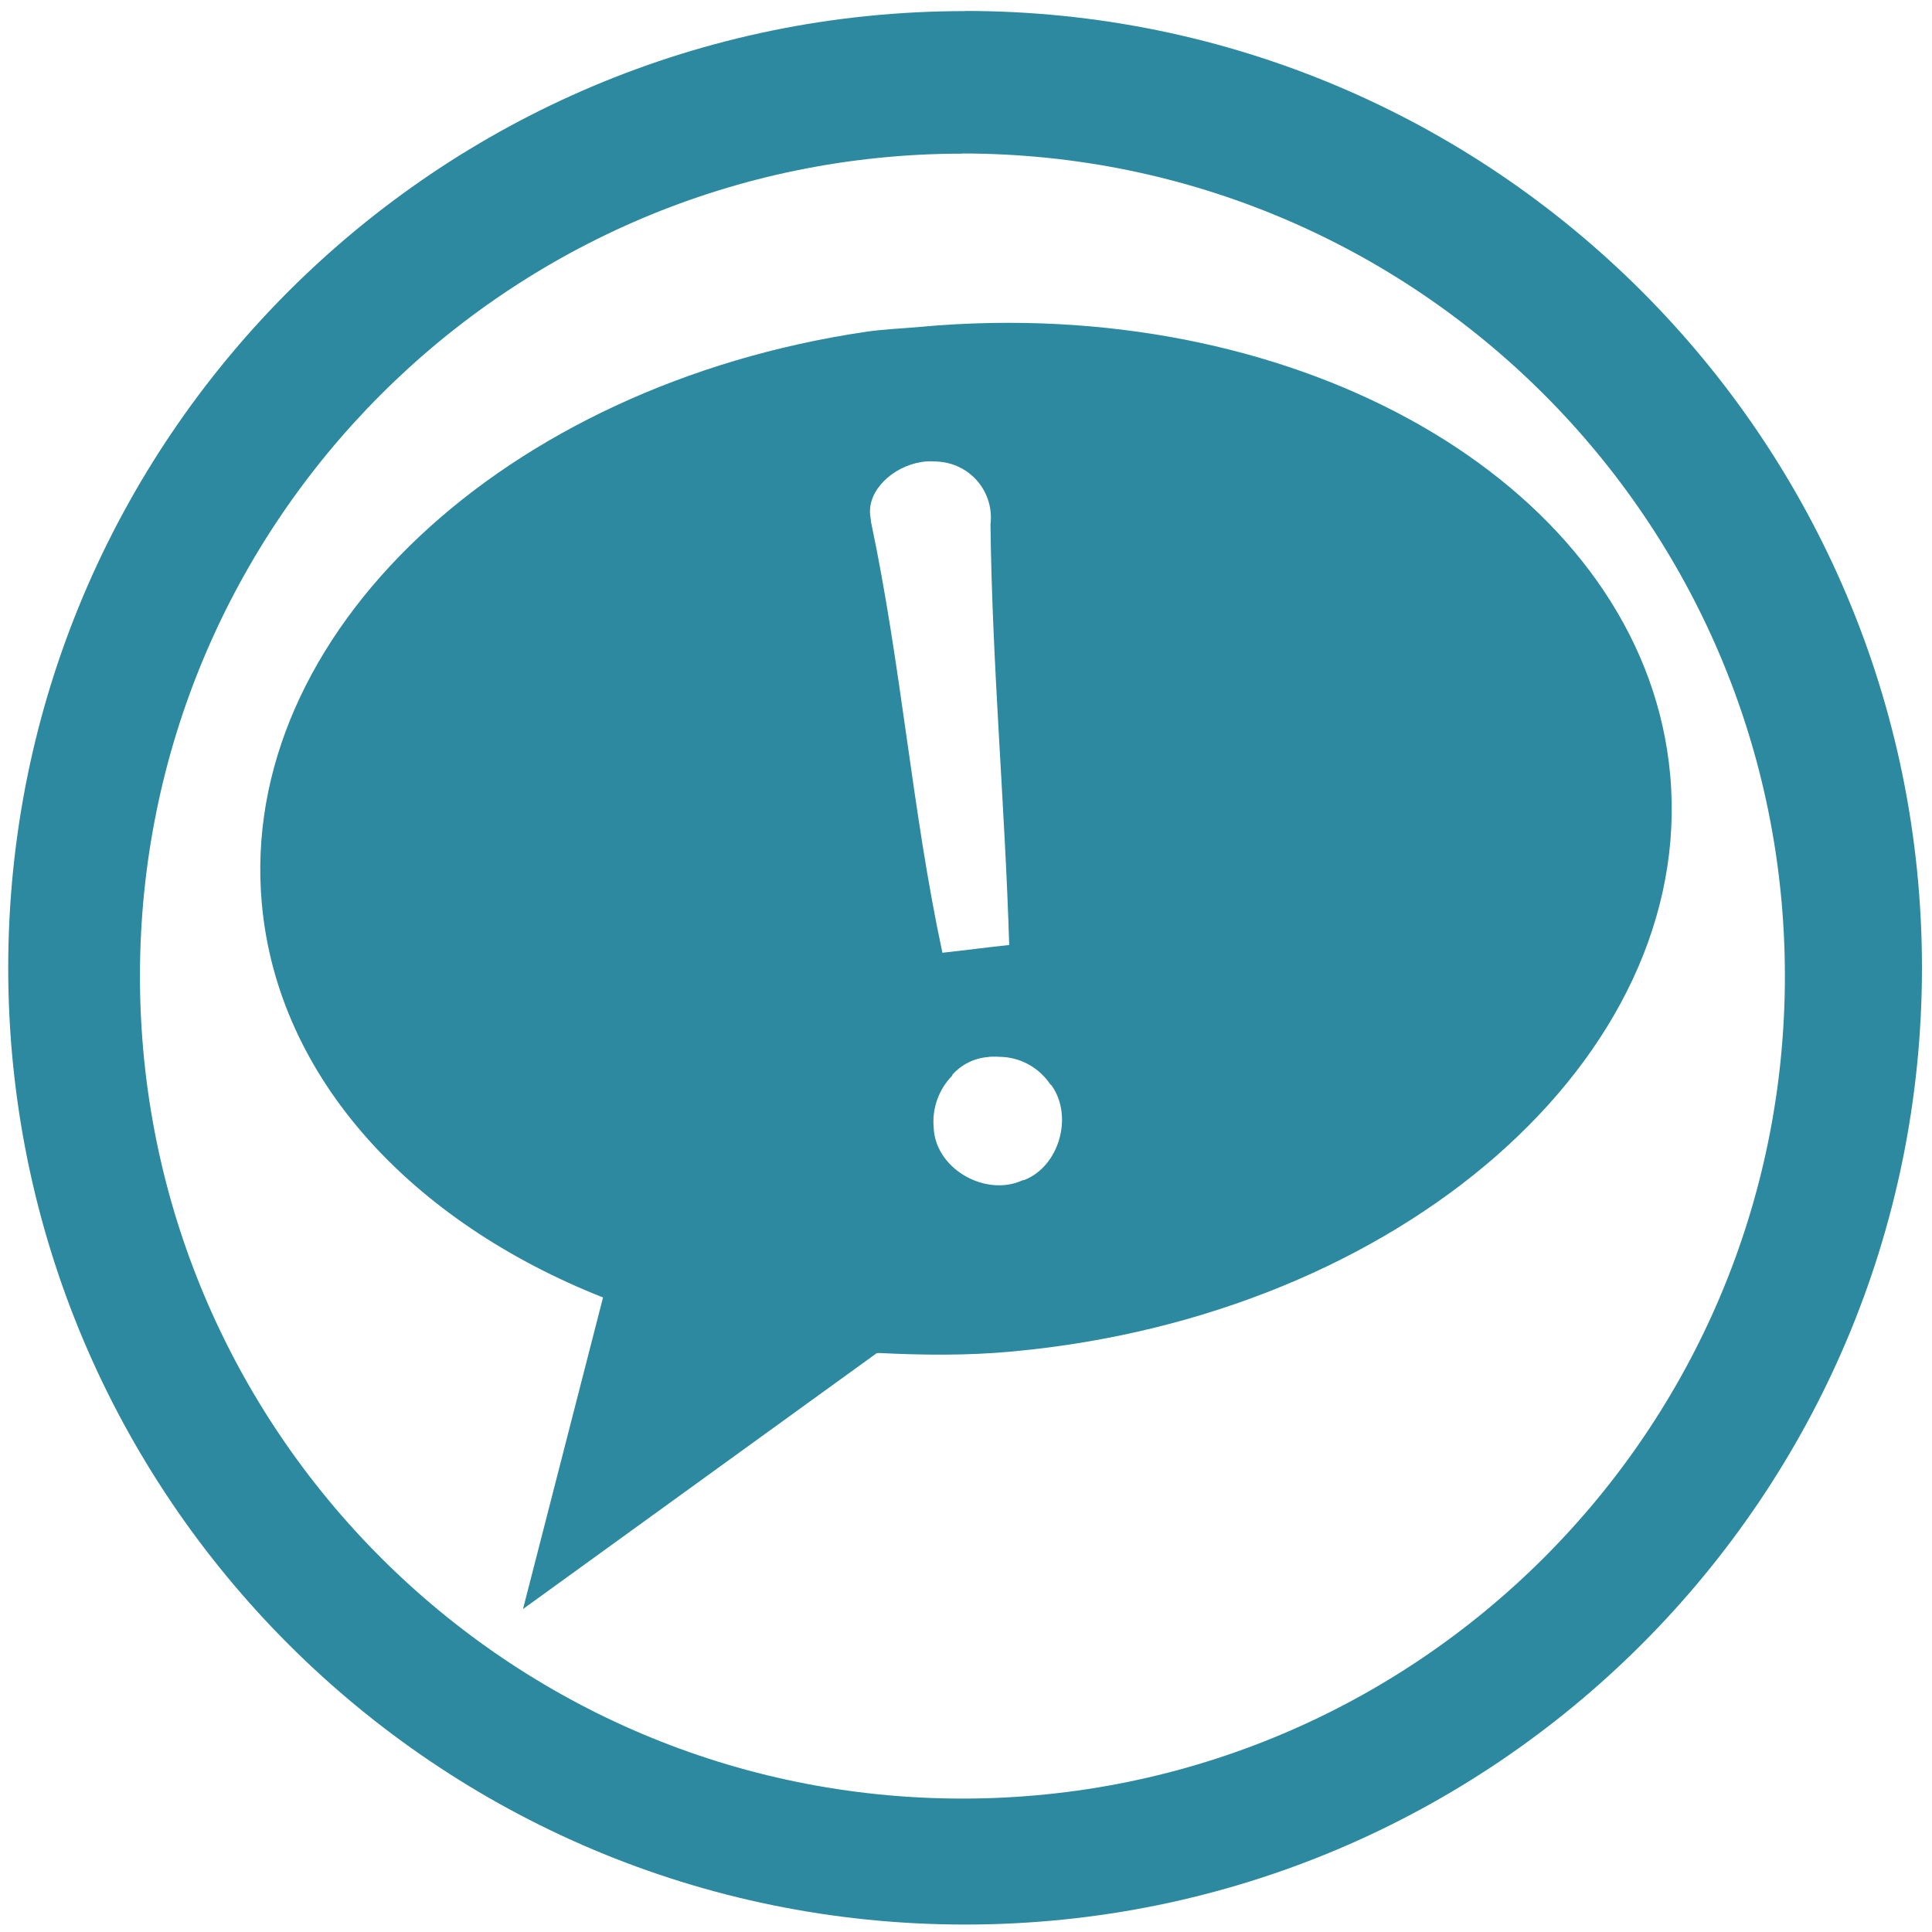
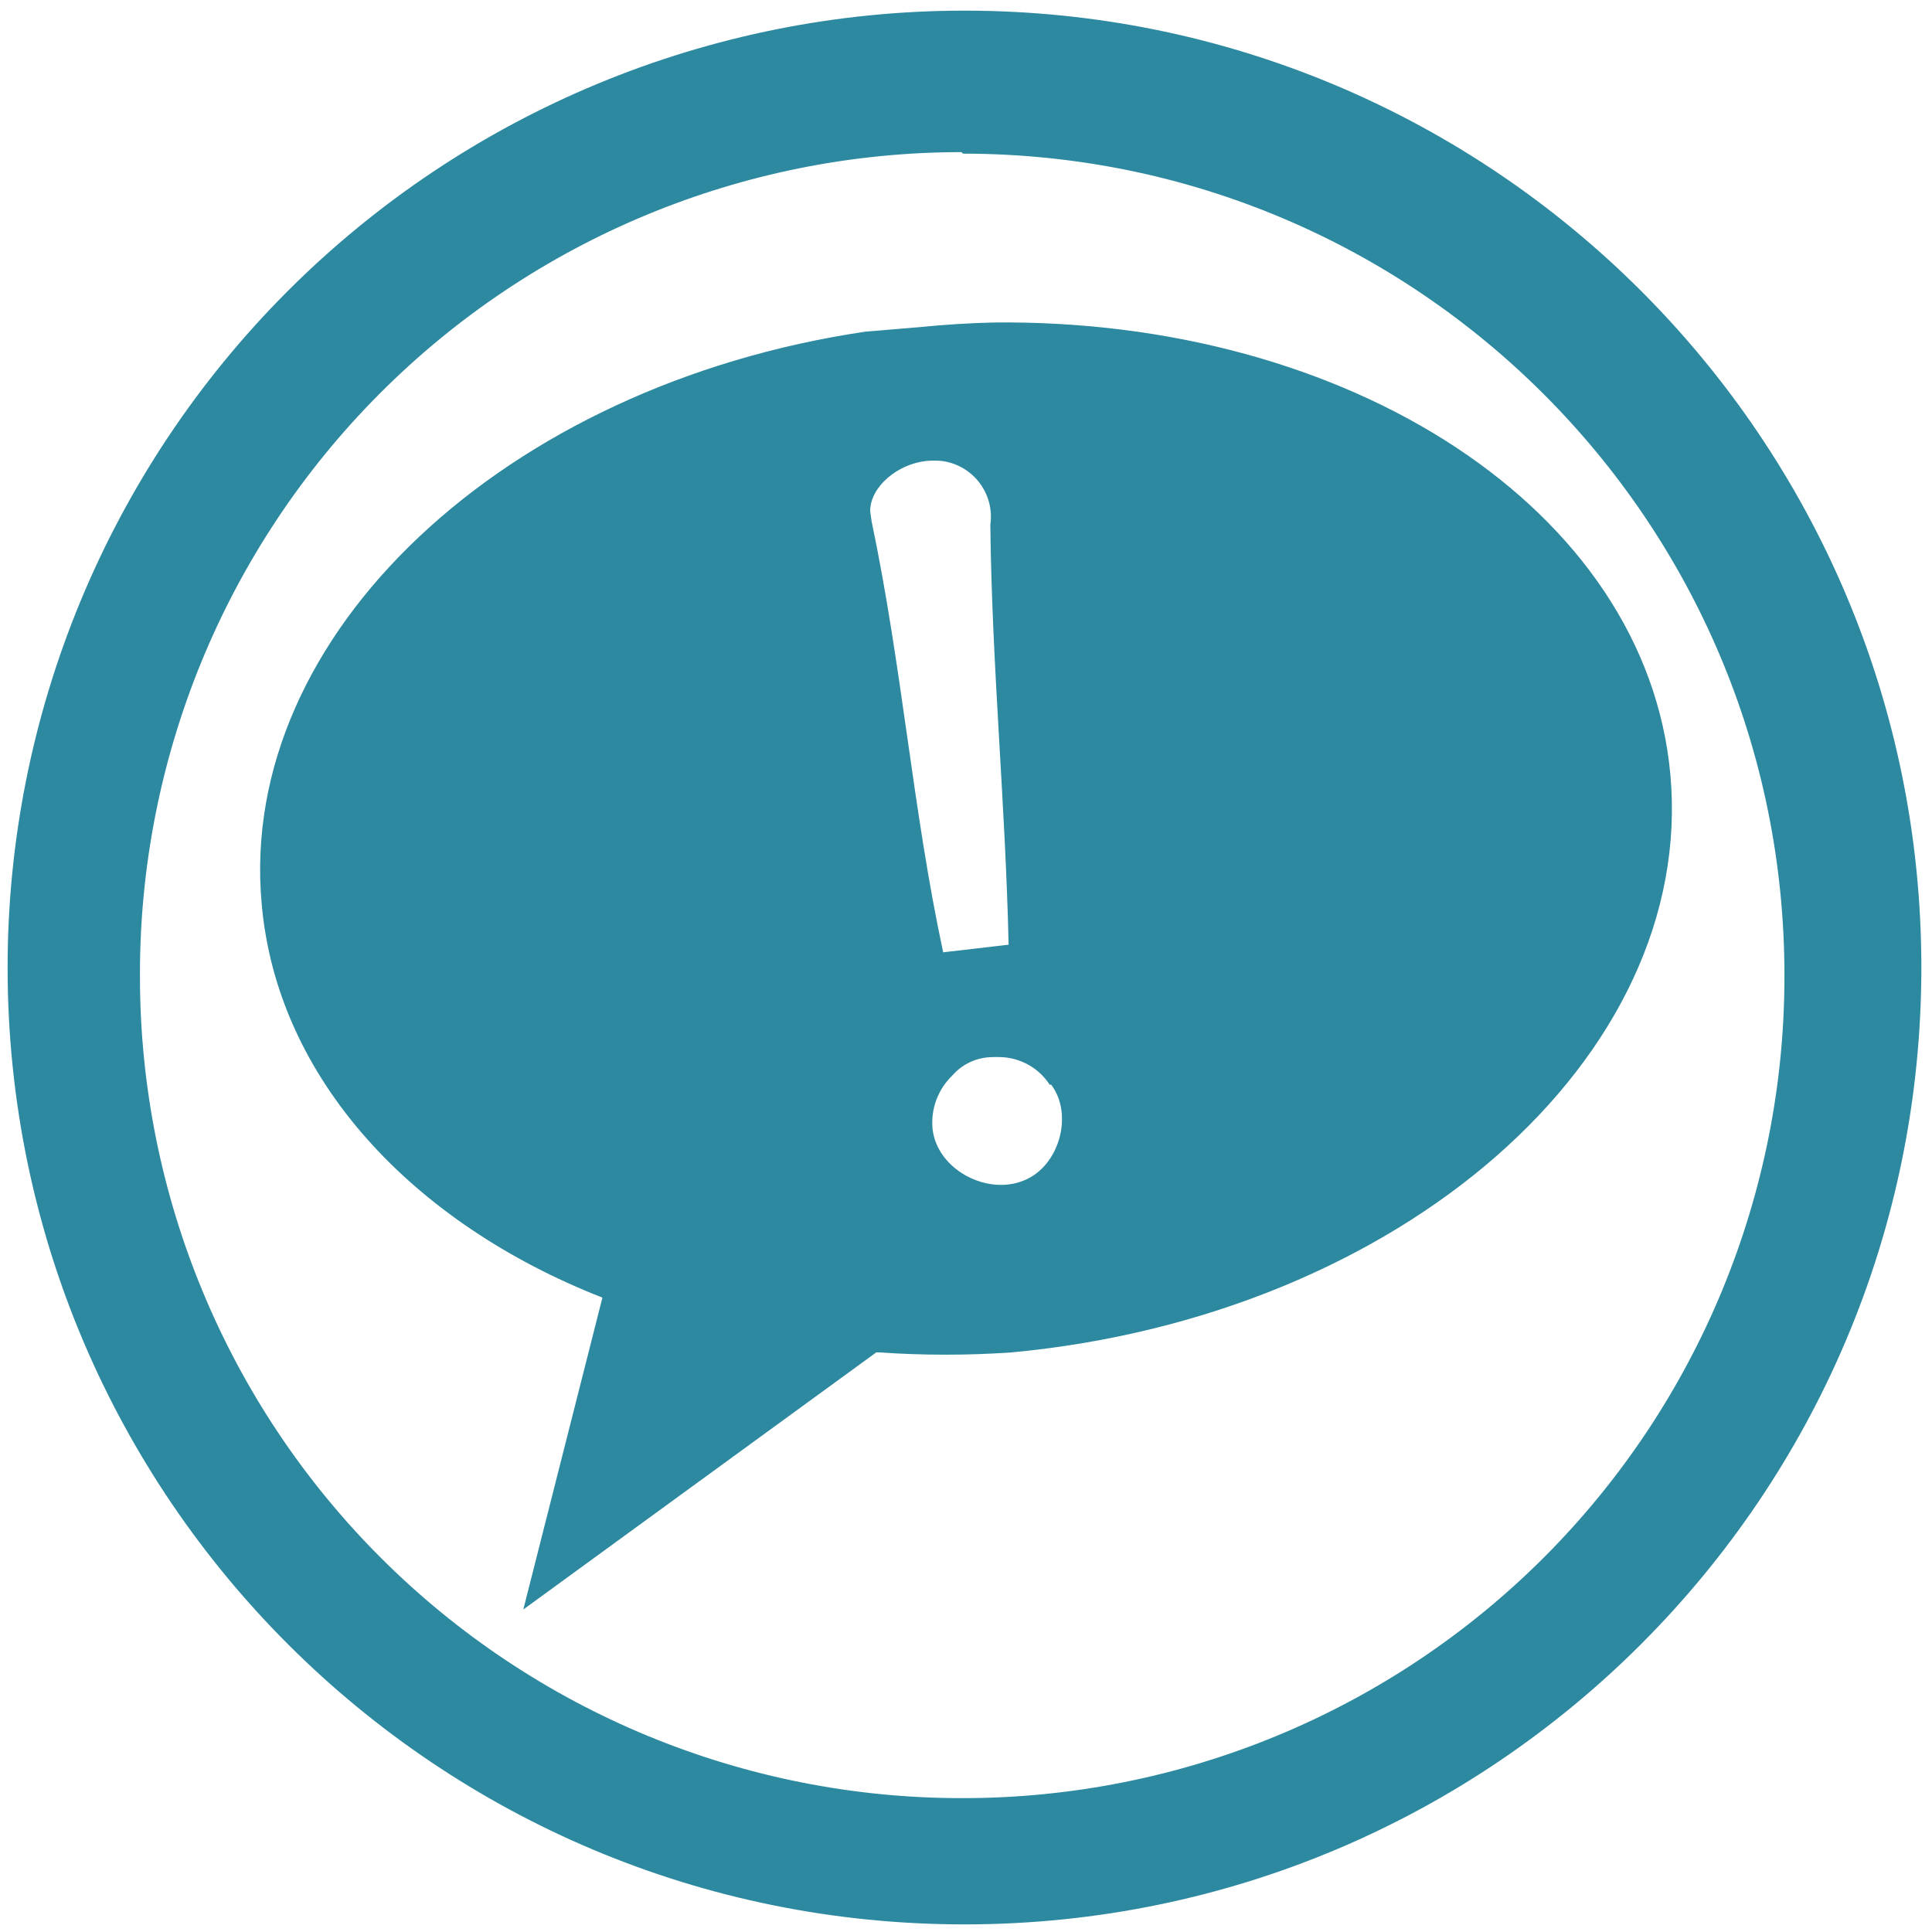
<svg xmlns="http://www.w3.org/2000/svg" width="48" height="48" viewBox="0 0 12.7 12.7">
-   <path fill="#2c89a0" d="M6.344.073a6.29 6.29 0 0 0-6.29 6.29 6.29 6.29 0 0 0 6.29 6.288 6.29 6.29 0 0 0 6.29-6.289 6.29 6.29 0 0 0-6.29-6.29zm-.018.936a5.407 5.407 0 0 1 5.407 5.407 5.407 5.407 0 0 1-5.407 5.407A5.407 5.407 0 0 1 .92 6.416 5.407 5.407 0 0 1 6.326 1.01zm.195 1.114a6.261 6.261 0 0 0-.475.026c-.12.011-.237.015-.353.032-2.375.35-4.132 1.987-3.972 3.758.103 1.147.984 2.092 2.243 2.59l-.526 2.048 2.325-1.682.016-.001c.287.014.576.018.875-.01 2.552-.234 4.493-1.932 4.325-3.79-.157-1.743-2.112-3.011-4.458-2.971zm-.428.91a.58.58 0 0 1 .09.003.368.368 0 0 1 .328.411c.011.93.095 1.844.123 2.765-.128.013-.317.038-.439.051-.2-.932-.269-1.886-.47-2.835v-.005c-.003-.03-.008-.05-.006-.065v-.005c.005-.157.18-.306.374-.32zM6.5 6.947a.748.748 0 0 1 .095.001.407.407 0 0 1 .309.18.026.026 0 0 0 .007.005c.148.205.05.538-.181.625h-.007c-.237.111-.565-.066-.585-.335v-.005a.433.433 0 0 1 .122-.348v-.005a.352.352 0 0 1 .24-.117z" />
+   <path fill="#2c89a0" d="M6.34.07a6.29 6.29 0 0 0-6.29 6.3 6.29 6.29 0 0 0 6.3 6.28 6.29 6.29 0 0 0 6.28-6.29A6.29 6.29 0 0 0 6.34.07zm-.01.94a5.4 5.4 0 0 1 5.4 5.4 5.4 5.4 0 0 1-5.4 5.41 5.4 5.4 0 0 1-5.41-5.4A5.4 5.4 0 0 1 6.32 1zm.2 1.11a6.26 6.26 0 0 0-.48.03l-.36.03c-2.37.35-4.13 1.99-3.97 3.76.1 1.15.99 2.1 2.24 2.59l-.52 2.05 2.32-1.69h.02c.29.02.58.02.87 0 2.56-.24 4.5-1.94 4.33-3.8-.16-1.74-2.11-3-4.46-2.97zm-.44.91a.58.58 0 0 1 .1 0 .37.37 0 0 1 .32.42c.01.93.1 1.84.12 2.76l-.43.05c-.2-.93-.27-1.88-.47-2.83l-.01-.07c0-.16.18-.31.37-.33zm.41 3.92a.75.75 0 0 1 .1 0 .4.4 0 0 1 .3.18.03.03 0 0 0 .01 0c.15.2.05.54-.18.63-.24.1-.57-.07-.6-.34a.43.43 0 0 1 .13-.35.35.35 0 0 1 .24-.12z" />
</svg>
